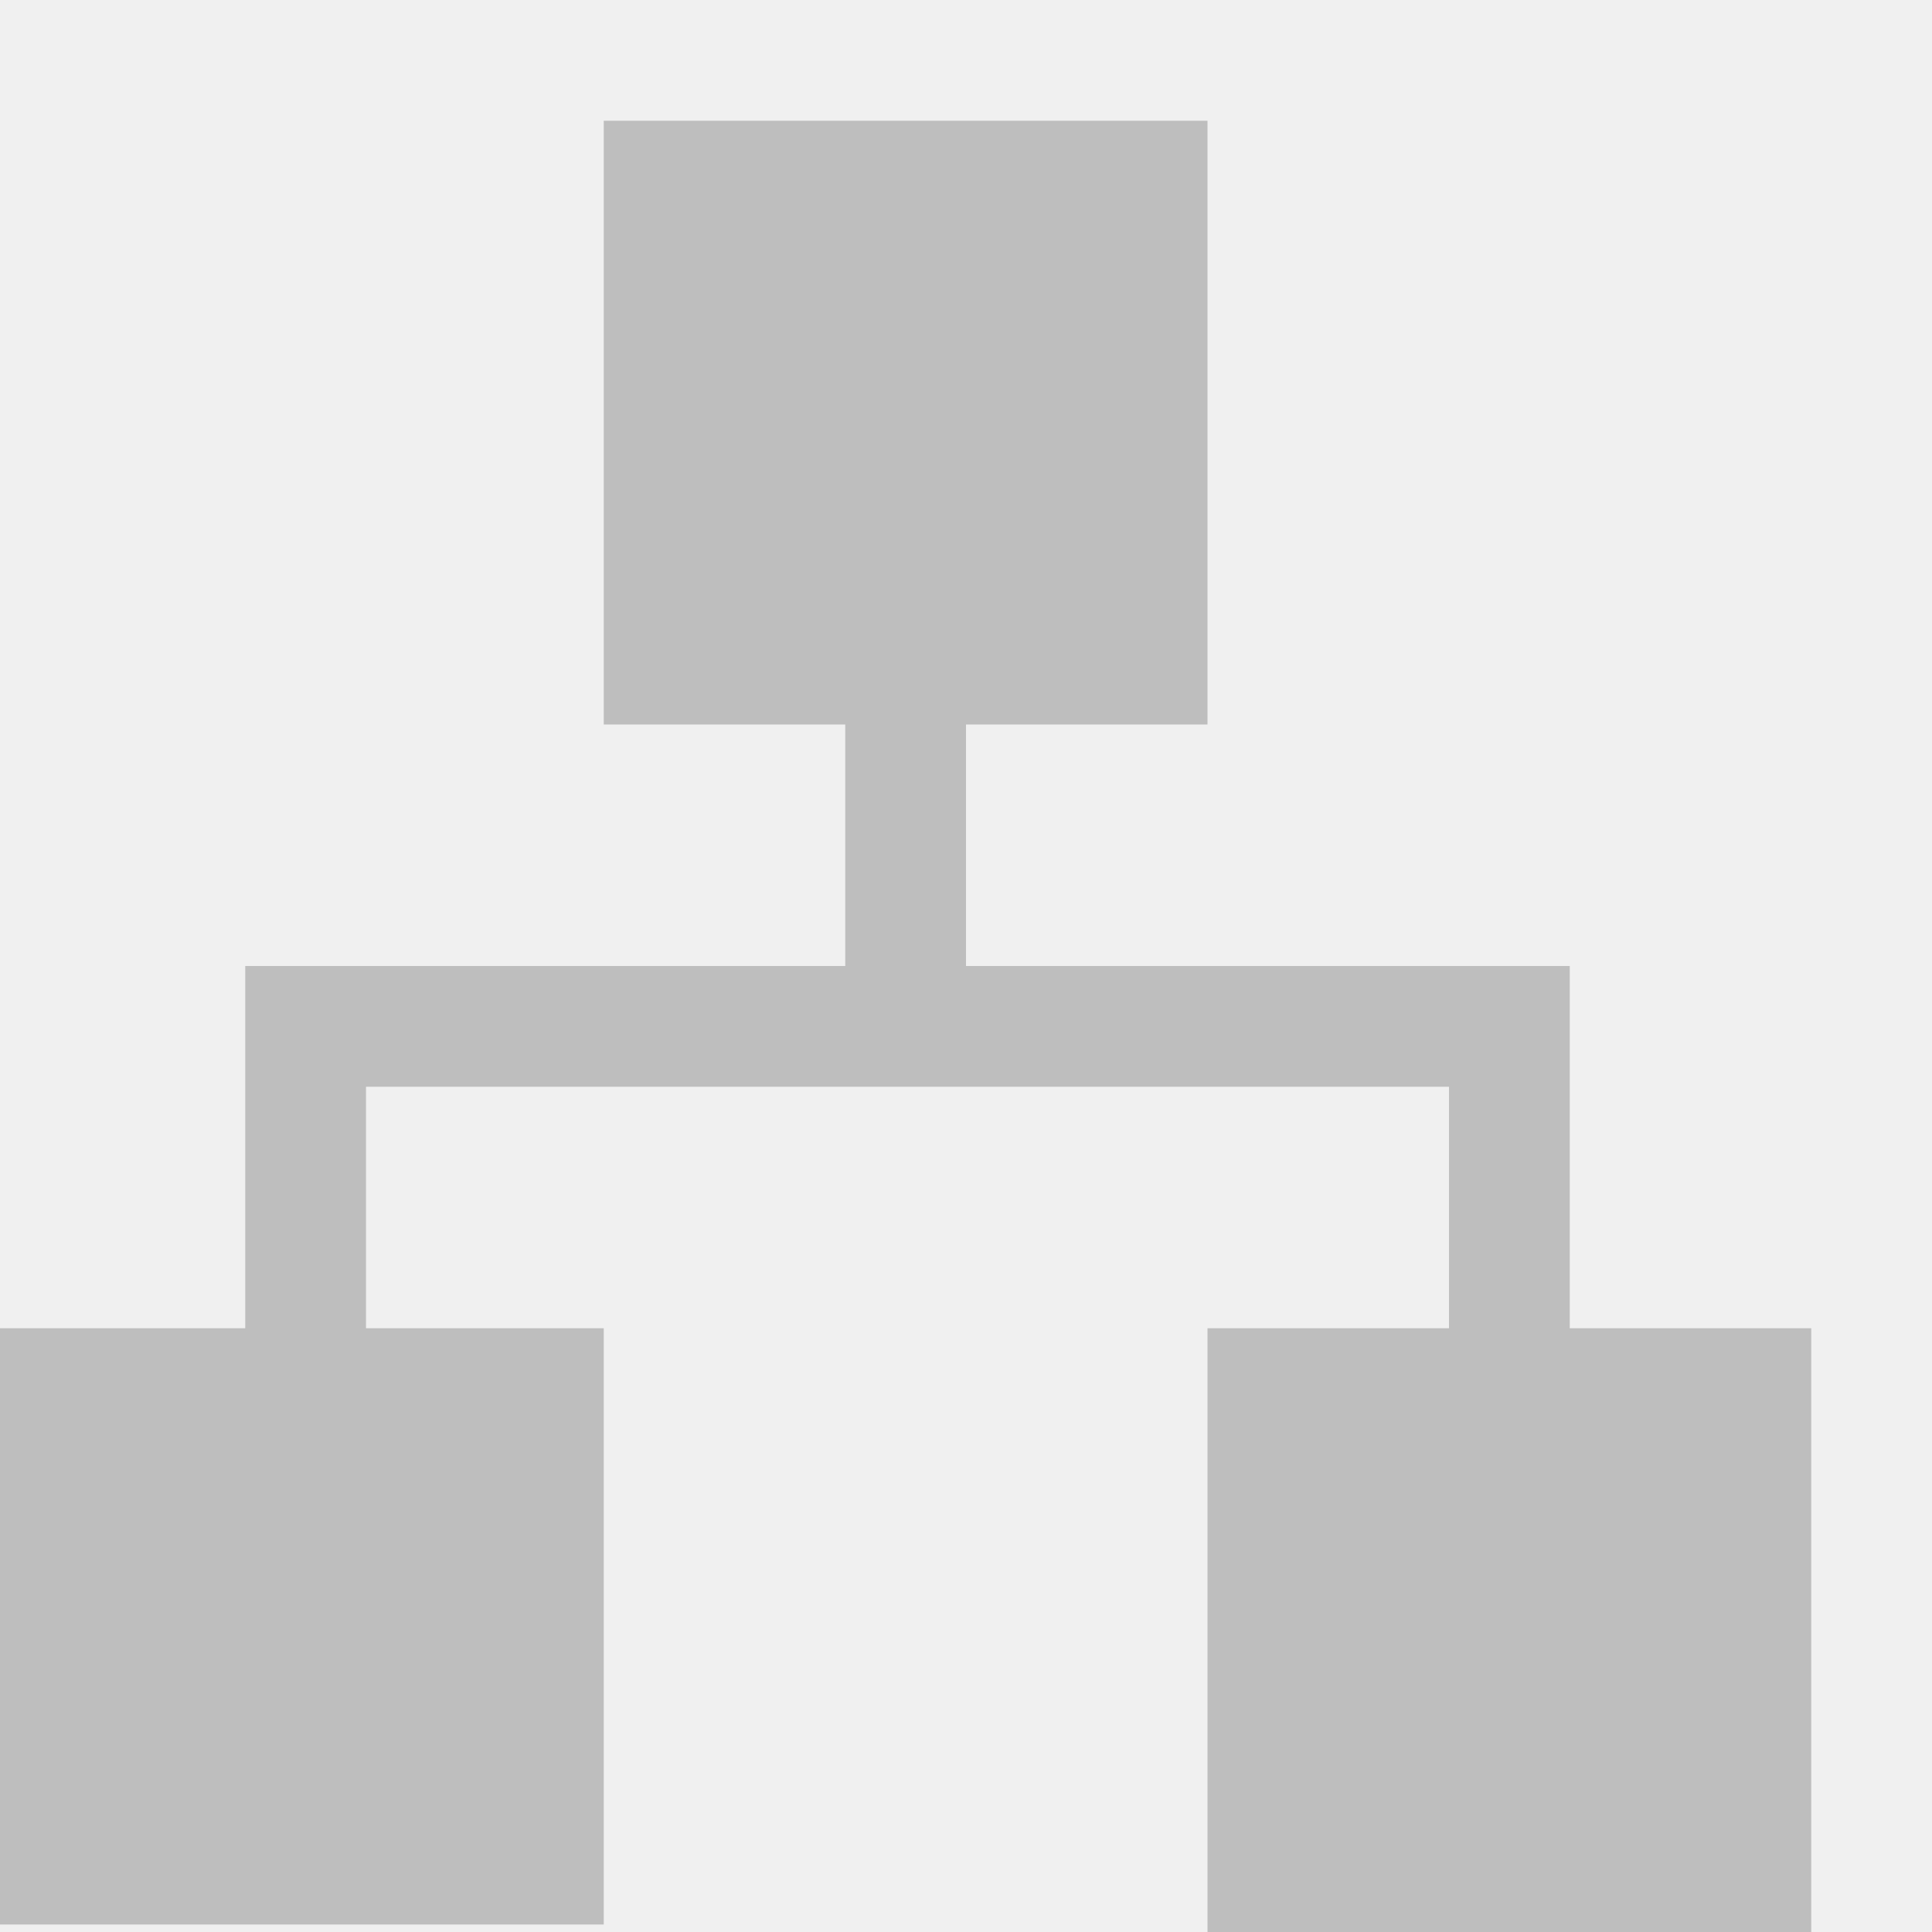
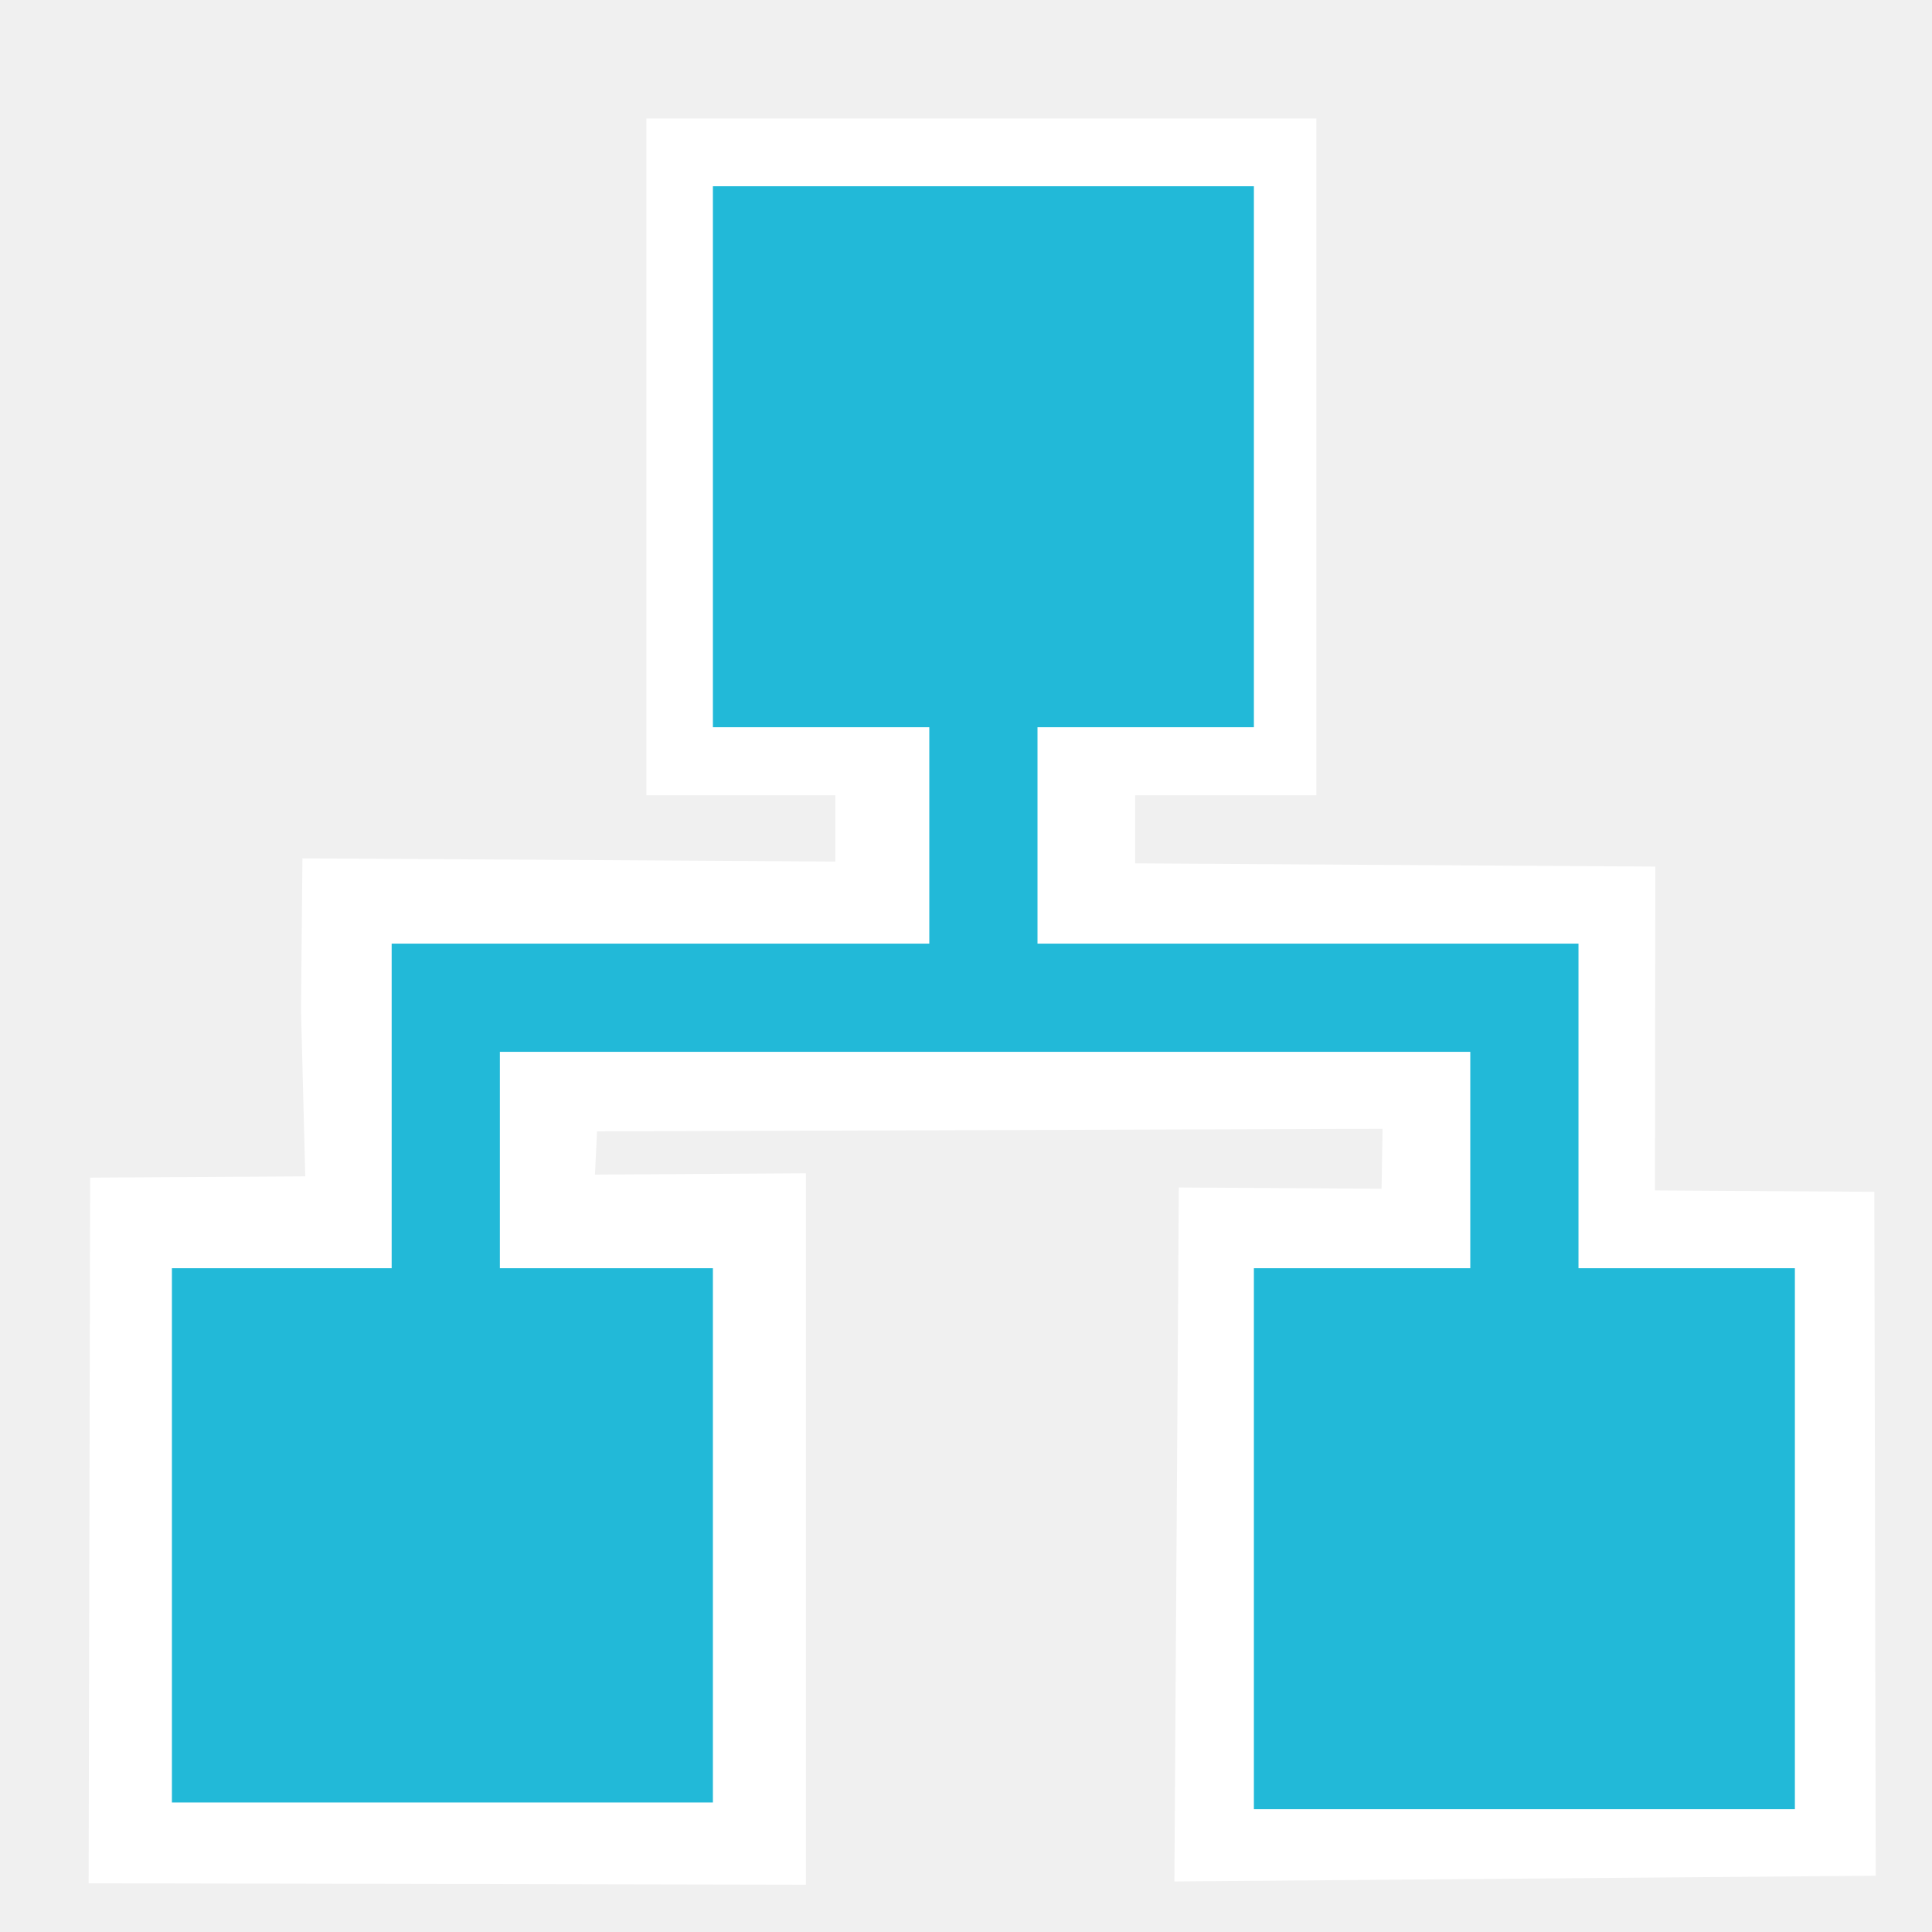
<svg xmlns="http://www.w3.org/2000/svg" id="svg7384" width="16" height="16" version="1.1">
-   <g id="layer10" transform="translate(-61 -567)">
-     <rect id="rect8421" x="61" y="578" width="5" height="4.938" ry="0" style="color:#bebebe;fill:#bebebe" />
-     <rect id="rect8425" x="71" y="578" width="5" height="5" ry="0" style="color:#bebebe;fill:#bebebe" />
-     <path id="path8427" d="m63.031 575v3.531h1v-2.531h8.969v2.531h1v-3.531h-10.969z" style="block-progression:tb;color-rendering:auto;color:#000000;fill:#bebebe;image-rendering:auto;isolation:auto;mix-blend-mode:normal;shape-rendering:auto;solid-color:#000000;text-decoration-color:#000000;text-decoration-line:none;text-decoration-style:solid;text-indent:0;text-transform:none;white-space:normal" />
-     <path id="path9198" d="m68 572v3.5h1v-3.5h-1z" style="block-progression:tb;color-rendering:auto;color:#000000;fill:#bebebe;image-rendering:auto;isolation:auto;mix-blend-mode:normal;shape-rendering:auto;solid-color:#000000;text-decoration-color:#000000;text-decoration-line:none;text-decoration-style:solid;text-indent:0;text-transform:none;white-space:normal" />
-     <rect id="rect9200" x="66" y="568" width="5" height="5" ry="0" style="color:#bebebe;fill:#bebebe" />
+   <defs id="defs2197" />
+   <g id="layer10-6" transform="matrix(0.8960452,0,0,0.8960452,-53.3791,-507.674)" style="fill:#22b9d8">
+     <path style="color:#bebebe;fill:#ffffff;stroke-width:1.245" d="m 65.546,567.667 h 6.192 v 6.255 h -6.192 z" id="rect9200-7" />
+     <path style="color:#bebebe;fill:#22b9d8" d="m 61,578 h 5 v 4.938 h -5 z" id="rect8421-2" />
+     <path style="color:#bebebe;fill:#ffffff;stroke-width:1.363" d="m 70.467,577.547 6.428,0.04 0.013,6.321 -6.482,0.053 z" id="rect8425-9" />
+     <path id="path8427-1" d="m 62.354,575.908 0.071,2.775 2.589,-0.076 0.076,-1.579 7.26,-0.023 -0.032,1.904 2.548,-0.094 0.005,-4.234 -12.504,-0.076 z" style="color:#000000;text-indent:0;text-decoration:none;text-decoration-line:none;text-decoration-style:solid;text-decoration-color:#000000;text-transform:none;white-space:normal;isolation:auto;mix-blend-mode:normal;solid-color:#000000;fill:#ffffff;color-rendering:auto;image-rendering:auto;shape-rendering:auto" />
+     <path id="path9198-2" d="m 67.293,572 v 3.5 h 2.77 V 572 Z" style="color:#000000;text-indent:0;text-decoration:none;text-decoration-line:none;text-decoration-style:solid;text-decoration-color:#000000;text-transform:none;white-space:normal;isolation:auto;mix-blend-mode:normal;solid-color:#000000;fill:#ffffff;stroke-width:1.664;color-rendering:auto;image-rendering:auto;shape-rendering:auto" />
+     <path style="color:#bebebe;fill:#ffffff;stroke-width:1.363" d="m 60.405,577.456 6.615,-0.04 0,6.575 -6.629,-0.013 z" id="rect8425-9-0" />
+   </g>
+   <g id="layer10" transform="matrix(0.8960452,0,0,0.8960452,-53.23503,-507.4113)" style="fill:#22b9d8">
+     <rect id="rect8421" x="61" y="578" width="5" height="4.938" ry="0" style="color:#bebebe;fill:#22b9d8" />
+     <rect id="rect8425" x="71" y="578" width="5" height="5" ry="0" style="color:#bebebe;fill:#22b9d8" />
+     <path id="path8427" d="m 63.031,575 v 3.531 h 1 V 576 h 8.969 v 2.531 h 1 V 575 h -10.969 z" style="color:#000000;text-indent:0;text-decoration:none;text-decoration-line:none;text-decoration-style:solid;text-decoration-color:#000000;text-transform:none;white-space:normal;isolation:auto;mix-blend-mode:normal;solid-color:#000000;fill:#22b9d8;color-rendering:auto;image-rendering:auto;shape-rendering:auto" />
+     <path id="path9198" d="m 68,572 v 3.5 h 1 V 572 Z" style="color:#000000;text-indent:0;text-decoration:none;text-decoration-line:none;text-decoration-style:solid;text-decoration-color:#000000;text-transform:none;white-space:normal;isolation:auto;mix-blend-mode:normal;solid-color:#000000;fill:#22b9d8;color-rendering:auto;image-rendering:auto;shape-rendering:auto" />
+     <rect id="rect9200" x="66" y="568" width="5" height="5" ry="0" style="color:#bebebe;fill:#22b9d8" />
  </g>
</svg>
